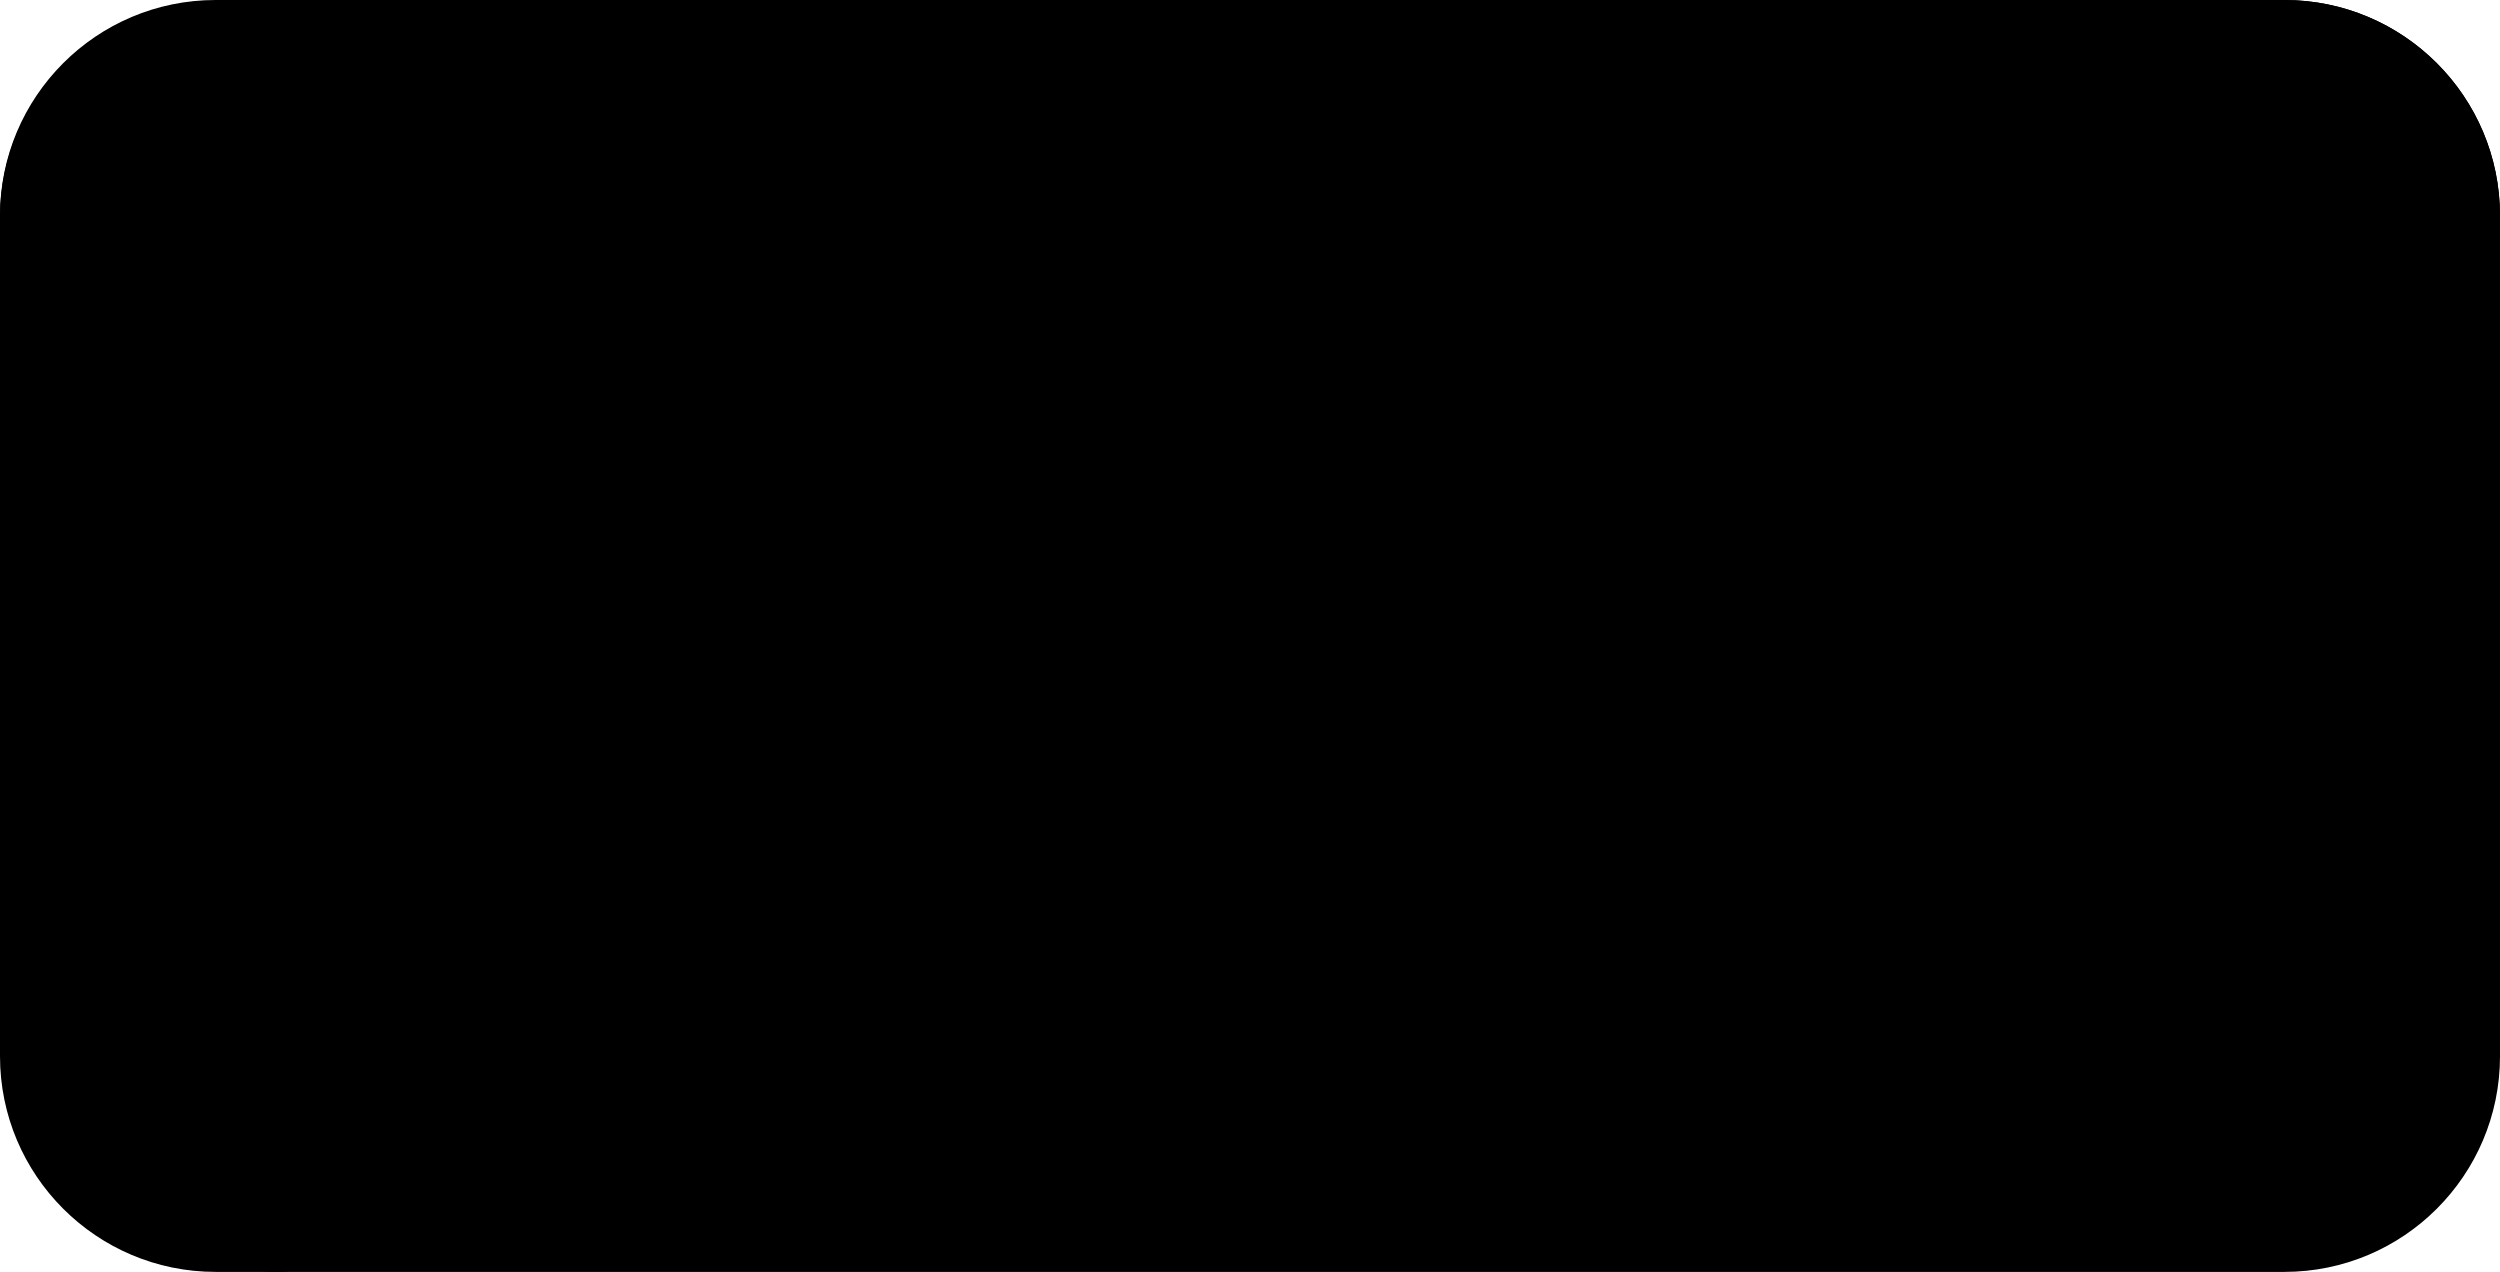
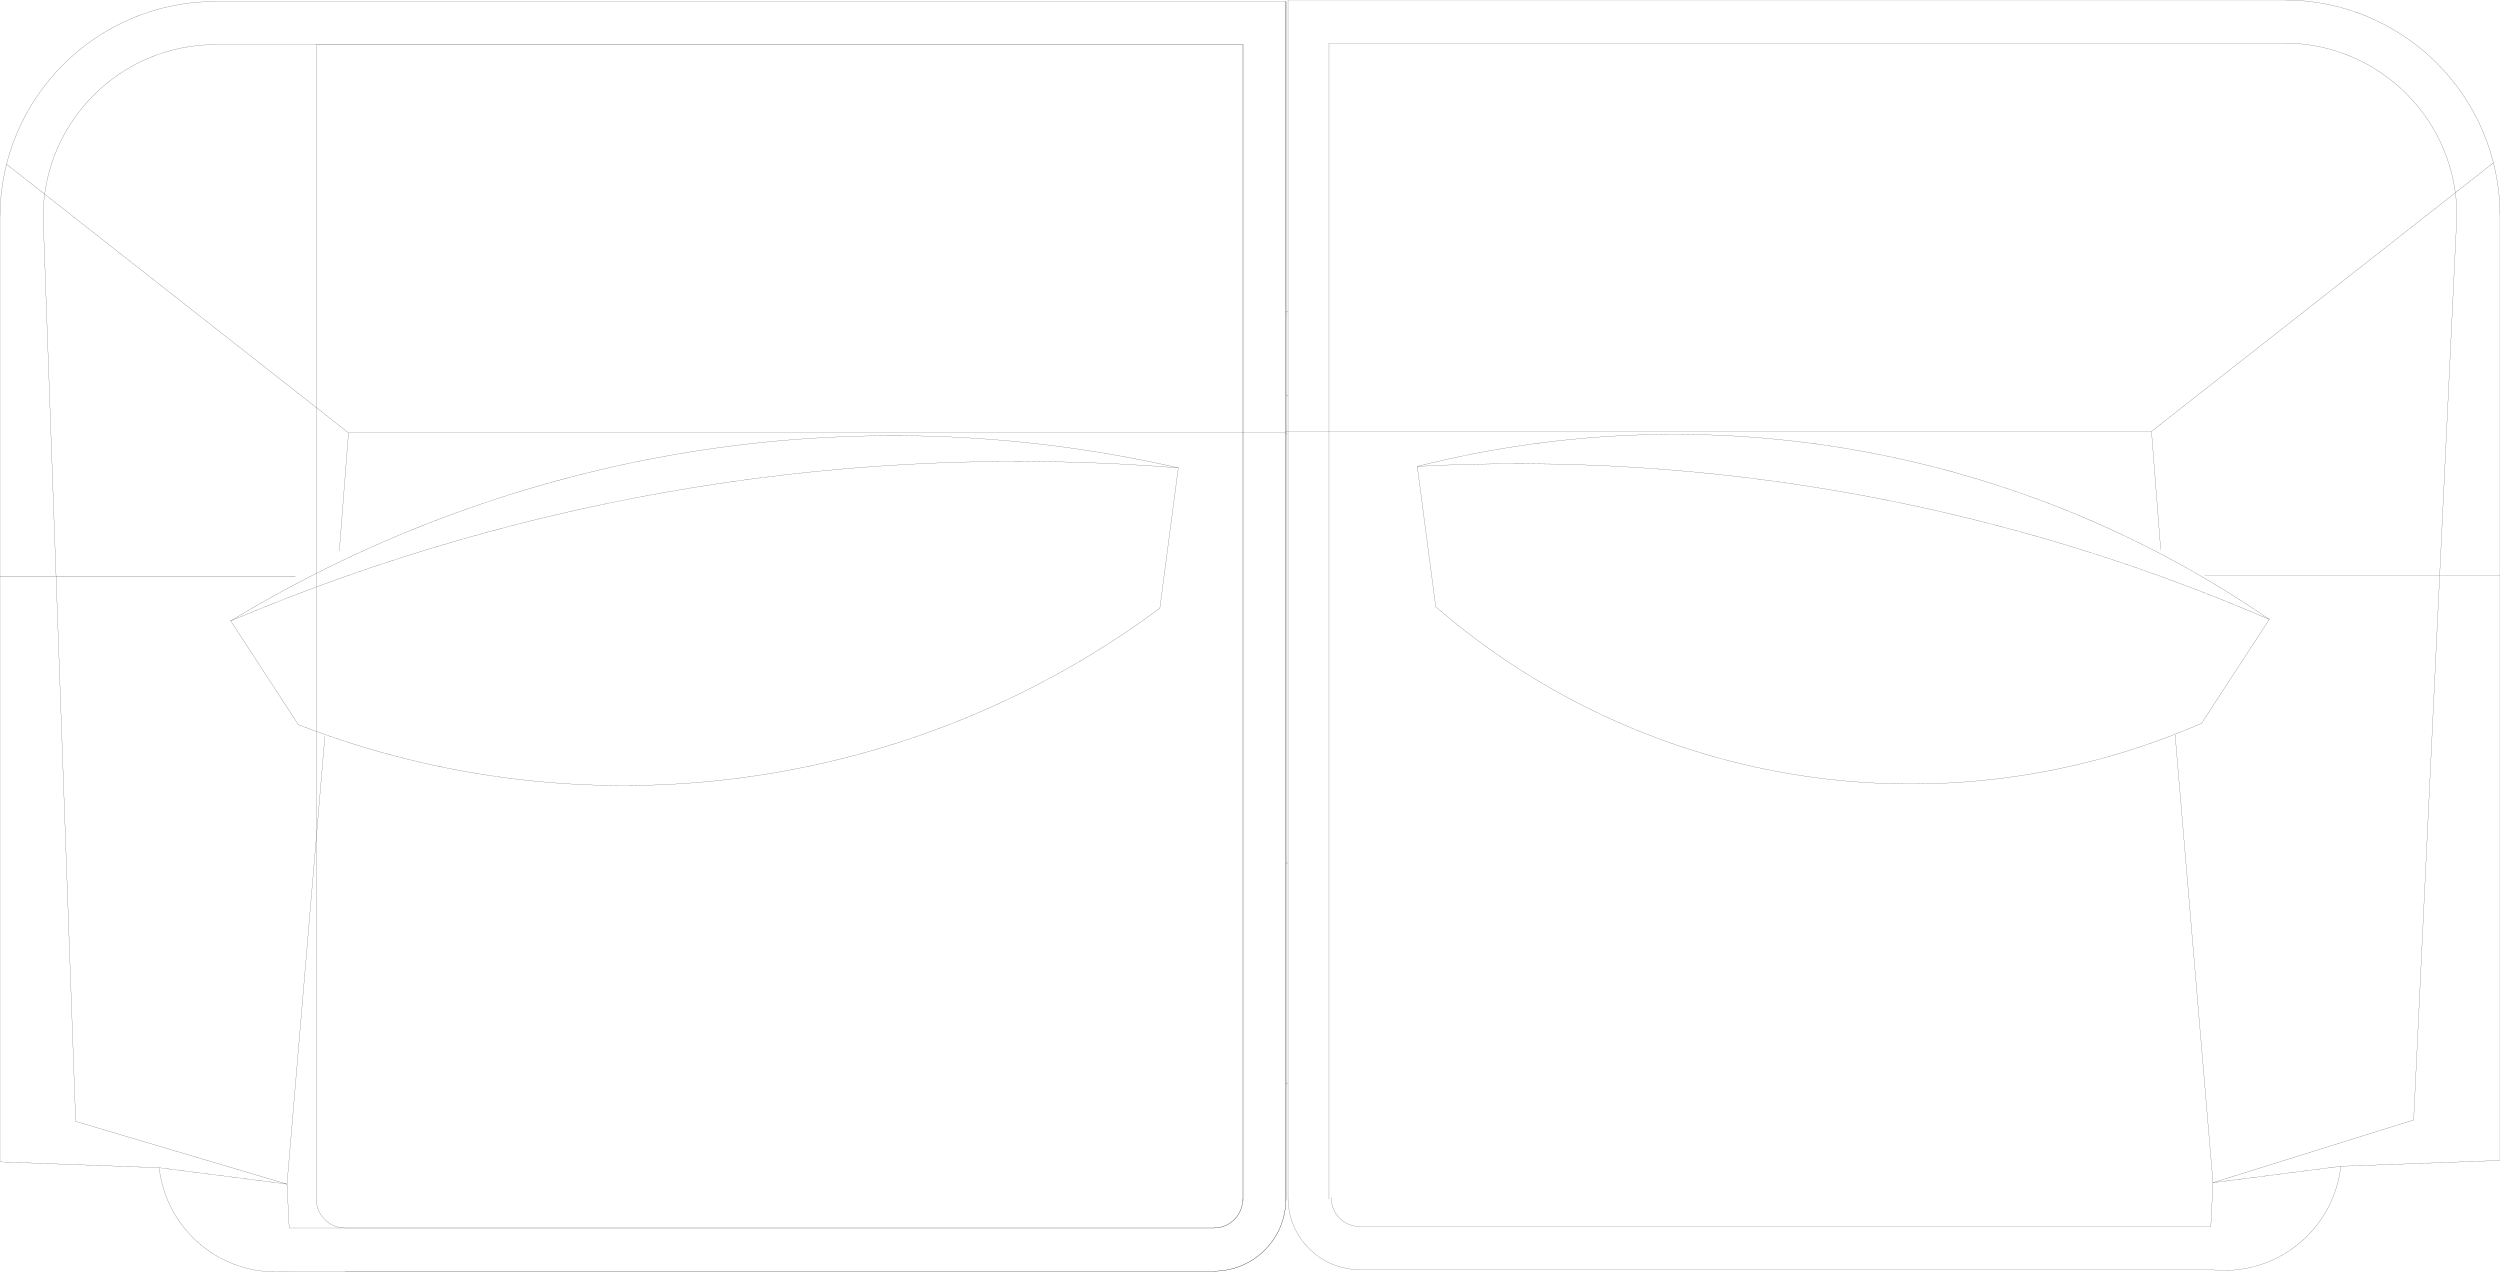
- <svg xmlns="http://www.w3.org/2000/svg" width="1564.725mm" height="796.073mm" viewBox="2.34 -802.969 1564.725 796.073" version="1.1" style="stroke-linecap:round;stroke-linejoin:round;">
-   <rect id="auto-fill" x="2.34" y="-802.969" width="1564.725" height="796.073" rx="135" ry="135" />
+ <svg xmlns="http://www.w3.org/2000/svg" width="1564.725in" height="796.073in" viewBox="2.34 -802.969 1564.725 796.073" version="1.1" style="stroke-linecap:round;stroke-linejoin:round;fill:none">
  <g transform="scale(1,-1)">
    <g>
-       <path d="M1348.935,532.969 L808.499,532.969" />
-       <path d="M1432.065,802.969 L808.499,802.969" />
-       <path d="M1432.065,775.969 L834.137,775.969" />
-       <path d="M1422.66,415.283 A1185.64,1185.64 0 0,1 889.407,511.072" />
-       <path d="M1422.66,415.283 A656.186,656.186 0 0,1 889.407,511.072" />
-       <path d="M900.95,423.211 A454.351,454.351 0 0,1 1380.327,350.304" />
-       <path d="M853.499,8.297 L1386.067,8.297" />
-       <path d="M853.499,35.297 L1386.067,35.297" />
-       <path d="M2.34,442.052 L187.217,442.052" />
-       <path d="M137.34,802.052 A135,135 0 0,1 2.34,667.052" />
-       <path d="M137.34,775.052 A108,108 0 0,1 29.34,667.052" />
-       <path d="M220.47,532.052 L6.459,700.148" />
-       <path d="M101.973,72.092 L2.34,75.746" />
-       <path d="M2.34,75.746 L2.34,667.052" />
-       <path d="M29.34,667.052 L49.698,101.09" />
-       <path d="M200.34,52.38 L200.34,775.052" />
-       <path d="M808.499,802.969 L808.499,53.297" />
-       <path d="M780.137,775.052 L780.137,52.38" />
-       <path d="M834.137,775.969 L834.137,52.38" />
-       <path d="M807.137,802.052 L807.137,52.38" />
-       <path d="M807.593,51.463 L807.593,801.135" />
-       <path d="M780.593,51.463 L780.593,775.052" />
-       <path d="M762.137,34.38 L218.34,34.38" />
-       <path d="M762.137,7.38 L218.34,7.38" />
-       <path d="M220.47,532.052 L807.137,532.052" />
-       <path d="M739.82,510.154 A800.09,800.09 0 0,1 146.745,414.366" />
-       <path d="M739.82,510.154 A1263.603,1263.603 0 0,1 146.745,414.366" />
-       <path d="M189.078,349.387 A563.017,563.017 0 0,1 728.276,422.294" />
-       <path d="M181.976,61.837 L205.678,342.029" />
-       <path d="M101.973,72.092 L181.976,61.837" />
-       <path d="M101.973,72.092 A73.411,73.411 0 0,1 183.338,7.38" />
-       <path d="M49.698,101.09 L181.976,61.837" />
-       <path d="M200.34,52.38 A18,18 0 0,1 218.34,34.38" />
-       <path d="M183.338,34.38 L181.976,61.837" />
-       <path d="M146.745,414.366 L189.078,349.387" />
-       <path d="M214.719,458.179 L220.47,532.052" />
-       <path d="M835.499,53.297 A18,18 0 0,1 853.499,35.297" />
-       <path d="M762.137,34.38 A18,18 0 0,1 780.137,52.38" />
-       <path d="M808.499,53.297 A45,45 0 0,1 853.499,8.297" />
-       <path d="M762.137,7.38 A45,45 0 0,1 807.137,52.38" />
-       <path d="M728.276,422.294 L739.82,510.154" />
-       <path d="M1540.065,667.969 L1513.034,102.007" />
-       <path d="M1567.065,76.663 L1567.065,667.969" />
-       <path d="M1348.935,532.969 L1562.946,701.065" />
-       <path d="M1387.429,62.754 L1363.727,342.946" />
-       <path d="M1513.034,102.007 L1387.429,62.754" />
-       <path d="M1467.432,73.01 L1567.065,76.663" />
-       <path d="M1467.432,73.01 L1387.429,62.754" />
-       <path d="M1386.067,35.297 L1387.429,62.754" />
-       <path d="M1386.067,8.297 A73.411,73.411 0 0,1 1467.432,73.01" />
-       <path d="M1567.065,442.969 L1382.188,442.969" />
-       <path d="M1422.66,415.283 L1380.327,350.304" />
-       <path d="M1354.686,459.096 L1348.935,532.969" />
-       <path d="M1567.065,667.969 A135,135 0 0,1 1432.065,802.969" />
-       <path d="M1540.065,667.969 A108,108 0 0,1 1432.065,775.969" />
+       <path d="M1348.935,532.969 L808.499,532.969 " style="stroke:#000000;stroke-width:0.1;" />
+       <path d="M1432.065,802.969 L808.499,802.969 " style="stroke:#000000;stroke-width:0.1;" />
+       <path d="M1432.065,775.969 L834.137,775.969 " style="stroke:#000000;stroke-width:0.1;" />
+       <path d="M1422.66,415.283 A1185.64,1185.64 0 0,1 889.407,511.072" style="stroke:#000000;stroke-width:0.1;" />
+       <path d="M1422.66,415.283 A656.186,656.186 0 0,1 889.407,511.072" style="stroke:#000000;stroke-width:0.1;" />
+       <path d="M900.95,423.211 A454.351,454.351 0 0,1 1380.327,350.304" style="stroke:#000000;stroke-width:0.1;" />
+       <path d="M853.499,8.297 L1386.067,8.297 " style="stroke:#000000;stroke-width:0.1;" />
+       <path d="M853.499,35.297 L1386.067,35.297 " style="stroke:#000000;stroke-width:0.1;" />
+       <path d="M2.34,442.052 L187.217,442.052 " style="stroke:#000000;stroke-width:0.1;" />
+       <path d="M137.34,802.052 A135,135 0 0,1 2.34,667.052" style="stroke:#000000;stroke-width:0.1;" />
+       <path d="M137.34,775.052 A108,108 0 0,1 29.34,667.052" style="stroke:#000000;stroke-width:0.1;" />
+       <path d="M220.47,532.052 L6.459,700.148 " style="stroke:#000000;stroke-width:0.1;" />
+       <path d="M101.973,72.092 L2.34,75.746 " style="stroke:#000000;stroke-width:0.1;" />
+       <path d="M2.34,75.746 L2.34,667.052 " style="stroke:#000000;stroke-width:0.1;" />
+       <path d="M29.34,667.052 L49.698,101.09 " style="stroke:#000000;stroke-width:0.1;" />
+       <path d="M200.34,52.38 L200.34,775.052 " style="stroke:#000000;stroke-width:0.1;" />
+       <path d="M808.499,802.969 L808.499,53.297 " style="stroke:#000000;stroke-width:0.1;" />
+       <path d="M780.137,775.052 L780.137,52.38 " style="stroke:#000000;stroke-width:0.1;" />
+       <path d="M834.137,775.969 L834.137,52.38 " style="stroke:#000000;stroke-width:0.1;" />
+       <path d="M807.137,802.052 L807.137,52.38 " style="stroke:#000000;stroke-width:0.1;" />
+       <path d="M807.593,51.463 L807.593,801.135 " style="stroke:#000000;stroke-width:0.1;" />
+       <path d="M807.137,802.052 L807.137,52.38 " style="stroke:#000000;stroke-width:0.1;" />
+       <path d="M780.593,51.463 L780.593,775.052 " style="stroke:#000000;stroke-width:0.1;" />
+       <path d="M762.137,34.38 L218.34,34.38 " style="stroke:#000000;stroke-width:0.1;" />
+       <path d="M762.137,7.38 L218.34,7.38 " style="stroke:#000000;stroke-width:0.1;" />
+       <path d="M762.137,34.38 L183.338,34.38 " style="stroke:#000000;stroke-width:0.1;" />
+       <path d="M762.137,7.38 L183.338,7.38 " style="stroke:#000000;stroke-width:0.1;" />
+       <path d="M220.47,532.052 L807.137,532.052 " style="stroke:#000000;stroke-width:0.1;" />
+       <path d="M739.82,510.154 A800.09,800.09 0 0,1 146.745,414.366" style="stroke:#000000;stroke-width:0.1;" />
+       <path d="M739.82,510.154 A1263.603,1263.603 0 0,1 146.745,414.366" style="stroke:#000000;stroke-width:0.1;" />
+       <path d="M189.078,349.387 A563.017,563.017 0 0,1 728.276,422.294" style="stroke:#000000;stroke-width:0.1;" />
+       <path d="M181.976,61.837 L205.678,342.029 " style="stroke:#000000;stroke-width:0.1;" />
+       <path d="M101.973,72.092 L181.976,61.837 " style="stroke:#000000;stroke-width:0.1;" />
+       <path d="M101.973,72.092 A73.411,73.411 0 0,1 183.338,7.38" style="stroke:#000000;stroke-width:0.1;" />
+       <path d="M49.698,101.09 L181.976,61.837 " style="stroke:#000000;stroke-width:0.1;" />
+       <path d="M200.34,52.38 A18,18 0 0,1 218.34,34.38" style="stroke:#000000;stroke-width:0.1;" />
+       <path d="M183.338,34.38 L181.976,61.837 " style="stroke:#000000;stroke-width:0.1;" />
+       <path d="M146.745,414.366 L189.078,349.387 " style="stroke:#000000;stroke-width:0.1;" />
+       <path d="M214.719,458.179 L220.47,532.052 " style="stroke:#000000;stroke-width:0.1;" />
+       <path d="M835.499,53.297 A18,18 0 0,1 853.499,35.297" style="stroke:#000000;stroke-width:0.1;" />
+       <path d="M762.137,34.38 A18,18 0 0,1 780.137,52.38" style="stroke:#000000;stroke-width:0.1;" />
+       <path d="M808.499,125.099 A1509.716,1509.716 0 0,1 807.137,125.044" style="stroke:#000000;stroke-width:0.1;" />
+       <path d="M762.137,34.38 A18,18 0 0,1 780.137,52.38" style="stroke:#000000;stroke-width:0.1;" />
+       <path d="M808.499,53.297 A45,45 0 0,1 853.499,8.297" style="stroke:#000000;stroke-width:0.1;" />
+       <path d="M762.137,7.38 A45,45 0 0,1 807.137,52.38" style="stroke:#000000;stroke-width:0.1;" />
+       <path d="M762.137,7.38 A45,45 0 0,1 807.137,52.38" style="stroke:#000000;stroke-width:0.1;" />
+       <path d="M728.276,422.294 L739.82,510.154 " style="stroke:#000000;stroke-width:0.1;" />
+       <path d="M808.499,555.522 A1892.216,1892.216 0 0,1 807.137,555.477" style="stroke:#000000;stroke-width:0.1;" />
+       <path d="M808.499,262.841 A1599.716,1599.716 0 0,1 807.137,262.788" style="stroke:#000000;stroke-width:0.1;" />
+       <path d="M808.499,533.01 A1869.716,1869.716 0 0,1 807.137,532.965" style="stroke:#000000;stroke-width:0.1;" />
+       <path d="M807.593,531.135 L807.137,532.052 " style="stroke:#000000;stroke-width:0.1;" />
+       <path d="M900.95,423.211 L889.407,511.072 " style="stroke:#000000;stroke-width:0.1;" />
+       <path d="M200.34,775.052 L780.137,775.052 " style="stroke:#000000;stroke-width:0.1;" />
+       <path d="M137.34,802.052 L807.137,802.052 " style="stroke:#000000;stroke-width:0.1;" />
+       <path d="M137.34,775.052 L780.593,775.052 " style="stroke:#000000;stroke-width:0.1;" />
+       <path d="M808.499,607.807 L807.137,607.807 " style="stroke:#000000;stroke-width:0.1;" />
+       <path d="M807.593,801.135 L807.137,802.052 " style="stroke:#000000;stroke-width:0.1;" />
+       <path d="M807.593,606.889 L807.137,606.889 " style="stroke:#000000;stroke-width:0.1;" />
+       <path d="M1540.065,667.969 L1513.034,102.007 " style="stroke:#000000;stroke-width:0.1;" />
+       <path d="M1567.065,76.663 L1567.065,667.969 " style="stroke:#000000;stroke-width:0.1;" />
+       <path d="M1348.935,532.969 L1562.946,701.065 " style="stroke:#000000;stroke-width:0.1;" />
+       <path d="M1387.429,62.754 L1363.727,342.946 " style="stroke:#000000;stroke-width:0.1;" />
+       <path d="M1513.034,102.007 L1387.429,62.754 " style="stroke:#000000;stroke-width:0.1;" />
+       <path d="M1467.432,73.01 L1567.065,76.663 " style="stroke:#000000;stroke-width:0.1;" />
+       <path d="M1467.432,73.01 L1387.429,62.754 " style="stroke:#000000;stroke-width:0.1;" />
+       <path d="M1386.067,35.297 L1387.429,62.754 " style="stroke:#000000;stroke-width:0.1;" />
+       <path d="M1386.067,8.297 A73.411,73.411 0 0,1 1467.432,73.01" style="stroke:#000000;stroke-width:0.1;" />
+       <path d="M1567.065,442.969 L1382.188,442.969 " style="stroke:#000000;stroke-width:0.1;" />
+       <path d="M1422.66,415.283 L1380.327,350.304 " style="stroke:#000000;stroke-width:0.1;" />
+       <path d="M1354.686,459.096 L1348.935,532.969 " style="stroke:#000000;stroke-width:0.1;" />
+       <path d="M1567.065,667.969 A135,135 0 0,1 1432.065,802.969" style="stroke:#000000;stroke-width:0.1;" />
+       <path d="M1540.065,667.969 A108,108 0 0,1 1432.065,775.969" style="stroke:#000000;stroke-width:0.1;" />
    </g>
  </g>
</svg>
